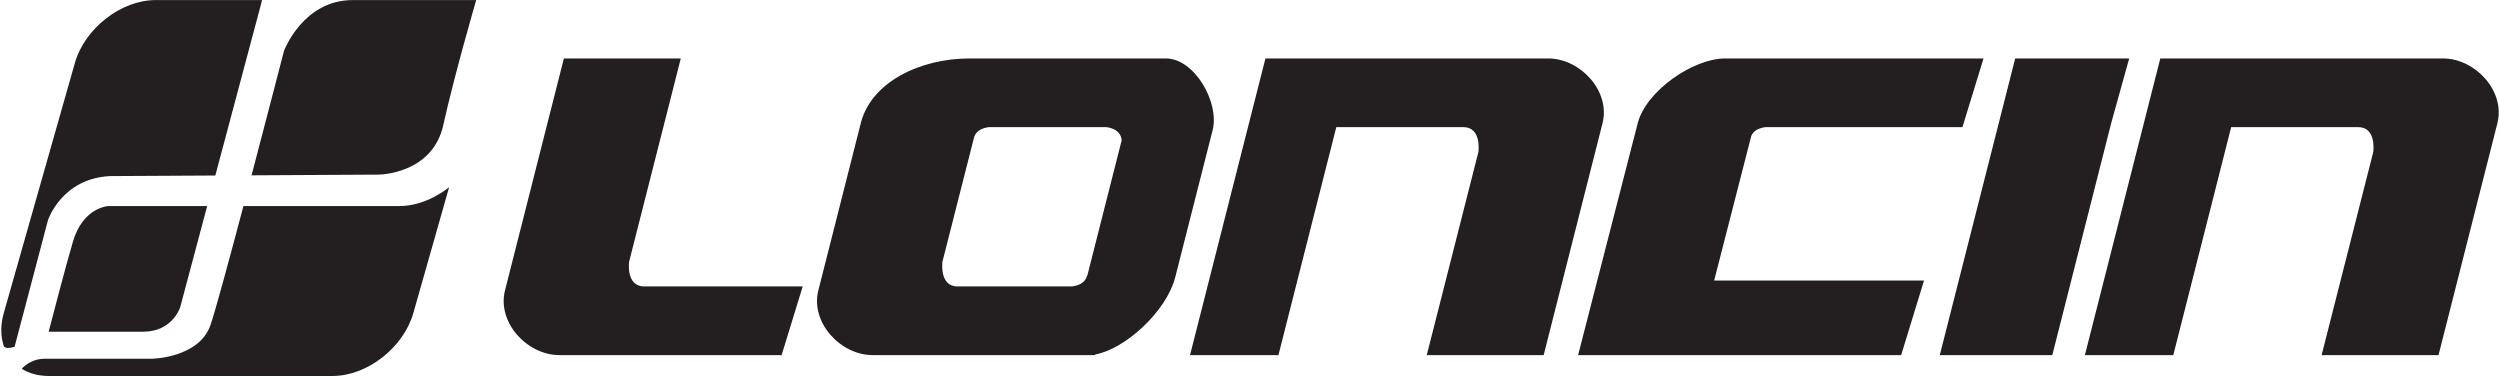
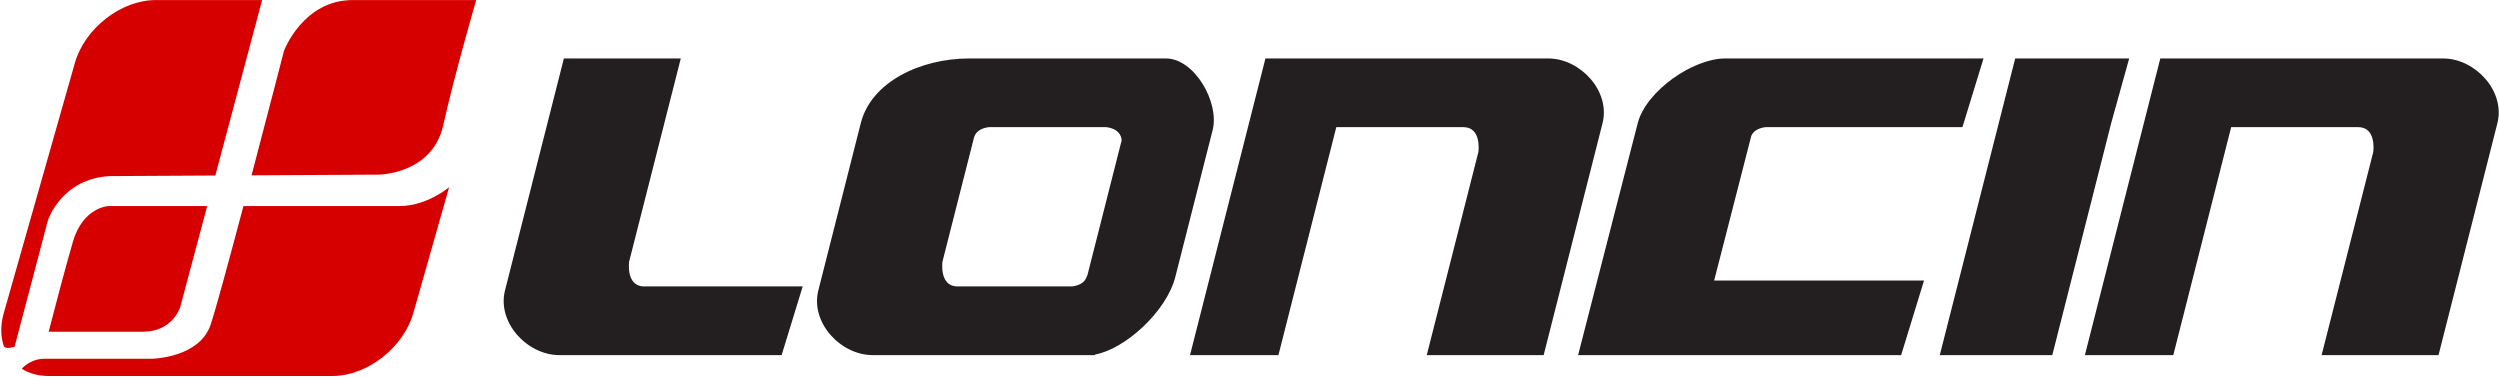
<svg xmlns="http://www.w3.org/2000/svg" version="1.1" id="svg1" width="957.333" height="144" viewBox="0 0 957.333 144">
-   <defs id="defs1" />
+   <defs id="defs1">
+     <clipPath id="wordmarkclip" clipPathUnits="userSpaceOnUse">
+       <rect x="1420" y="-1000" width="10000" height="3000" />
+     </clipPath>
+     <clipPath id="emblemclip" clipPathUnits="userSpaceOnUse">
+       <rect x="-1000" y="-1000" width="2420" height="3000" />
+     </clipPath>
+   </defs>
  <g id="g1">
-     <path id="path1" d="M 1955.23,912.117 H 1619.47 L 1450.42,246.191 c -23.43,-92.332 63.67,-186.05 156,-186.05 h 92.79 39.42 506.19 l 60.54,197.254 h -455.23 c -53.4,0 -43.21,71.343 -43.21,71.343 l -0.01,0.004 z M 5070.94,714.859 c -15.59,-1.902 -33.66,-7.933 -41.18,-24.832 L 4923.04,274.254 H 5525.8 L 5460.09,60.141 h -592.02 -79.92 -255.83 L 4703.5,726.063 c 23.74,92.332 158.73,186.054 251.07,186.054 h 123.06 9.14 609.9 L 5636.13,714.859 H 5097.52 Z M 5571.05,60.141 h 323.16 l 169.06,665.922 51.75,186.054 h -327.36 z m 416.75,0 h 253.91 l 166.21,654.718 h 364.87 c 53.41,0 43.21,-71.343 43.21,-71.343 l 0.01,-0.004 L 6667.7,60.141 h 335.75 L 7172.5,726.063 c 23.44,92.332 -63.67,186.054 -156,186.054 h -92.79 -39.41 -461.66 -44.53 -173.71 z M 3078.86,257.395 c 17.31,2.113 37.67,9.308 43.27,30.808 0.11,0.399 0.41,0.785 0.88,1.156 l 98.49,387.946 c -2.79,26.797 -25.49,35.246 -44.5,37.554 h -26.55 -283.59 -26.57 c -16.58,-2.023 -35.96,-8.726 -42.49,-28.187 l -91,-357.93 0.01,-0.004 c 0,0 -10.19,-71.343 43.22,-71.343 h 302.25 z m 202.25,654.722 h -496.99 c -141.91,0 -282.07,-68.207 -311.82,-185.41 L 2350.31,246.191 c -23.43,-92.328 63.67,-186.05 156.01,-186.05 h 92.79 39.41 461.66 25.99 18.54 l 0.54,1.789 C 3230,76.894 3349.95,184.172 3375.53,284.77 l 107.22,421.742 c 20.16,79.312 -52.32,205.605 -134.14,205.605 h -12.6 z M 3417.75,60.141 h 253.91 l 166.21,654.718 h 364.87 c 53.4,0 43.22,-71.343 43.22,-71.343 v -0.004 L 4097.64,60.141 h 335.76 l 169.05,665.922 c 23.44,92.332 -63.67,186.054 -156,186.054 h -92.79 -39.41 -461.66 -44.53 -173.71 z M 140.09,0.18 h 814.984 c 99.356,0 203.756,81.285 232.006,180.64 l 102.84,361.703 c 0,0 -62.86,-54.296 -142.6,-54.296 H 699.156 C 658,332.957 618.508,187.332 604.797,147.137 572.203,51.566 435.945,49.648 435.945,49.648 H 127.473 C 86.555,49.648 62.668,21.223 62.43,20.785 83.703,7.633 110.008,0.18 140.09,0.18 Z M 1367.66,1079.82 h -354.64 c -142.696,0 -197.278,-145.445 -197.278,-145.445 0,0 -44.605,-172.988 -93.281,-357.902 l 363.999,1.988 c 0,0 155.29,0 186.77,142.691 31.48,142.7 94.43,358.668 94.43,358.668 z m -614.847,0 H 447.066 c -99.355,0 -203.75,-81.281 -232,-180.636 L 10.809,180.82 c -9.984,-35.125 -9.16,-67.988 0.457,-95.8 5.082,-5.941 16.621,-5.223 30.586,-1.121 L 137.961,448.355 c 0,0 39.871,119.61 178.371,125.907 L 618.41,575.91 Z M 139.77,127.289 h 270.992 c 86.035,0 107.019,71.348 107.019,71.348 l 77.239,289.59 H 312.137 c 0,0 -73.438,-2.098 -102.824,-102.825 C 187.328,310.023 154.766,185.297 139.77,127.289" style="fill:#231f20;fill-opacity:1;fill-rule:evenodd;stroke:none" transform="matrix(0.1333333,0,0,-0.1333333,0,144)" />
+     <path clip-path="url(#emblemclip)" d="M 1955.23,912.117 H 1619.47 L 1450.42,246.191 c -23.43,-92.332 63.67,-186.05 156,-186.05 h 92.79 39.42 506.19 l 60.54,197.254 h -455.23 c -53.4,0 -43.21,71.343 -43.21,71.343 l -0.01,0.004 z M 5070.94,714.859 c -15.59,-1.902 -33.66,-7.933 -41.18,-24.832 L 4923.04,274.254 H 5525.8 L 5460.09,60.141 h -592.02 -79.92 -255.83 L 4703.5,726.063 c 23.74,92.332 158.73,186.054 251.07,186.054 h 123.06 9.14 609.9 L 5636.13,714.859 H 5097.52 Z M 5571.05,60.141 h 323.16 l 169.06,665.922 51.75,186.054 h -327.36 z m 416.75,0 h 253.91 l 166.21,654.718 h 364.87 c 53.41,0 43.21,-71.343 43.21,-71.343 l 0.01,-0.004 L 6667.7,60.141 h 335.75 L 7172.5,726.063 c 23.44,92.332 -63.67,186.054 -156,186.054 h -92.79 -39.41 -461.66 -44.53 -173.71 z M 3078.86,257.395 c 17.31,2.113 37.67,9.308 43.27,30.808 0.11,0.399 0.41,0.785 0.88,1.156 l 98.49,387.946 c -2.79,26.797 -25.49,35.246 -44.5,37.554 h -26.55 -283.59 -26.57 c -16.58,-2.023 -35.96,-8.726 -42.49,-28.187 l -91,-357.93 0.01,-0.004 c 0,0 -10.19,-71.343 43.22,-71.343 h 302.25 z m 202.25,654.722 h -496.99 c -141.91,0 -282.07,-68.207 -311.82,-185.41 L 2350.31,246.191 c -23.43,-92.328 63.67,-186.05 156.01,-186.05 h 92.79 39.41 461.66 25.99 18.54 l 0.54,1.789 C 3230,76.894 3349.95,184.172 3375.53,284.77 l 107.22,421.742 c 20.16,79.312 -52.32,205.605 -134.14,205.605 h -12.6 z M 3417.75,60.141 h 253.91 l 166.21,654.718 h 364.87 c 53.4,0 43.22,-71.343 43.22,-71.343 v -0.004 L 4097.64,60.141 h 335.76 l 169.05,665.922 c 23.44,92.332 -63.67,186.054 -156,186.054 h -92.79 -39.41 -461.66 -44.53 -173.71 z M 140.09,0.18 h 814.984 c 99.356,0 203.756,81.285 232.006,180.64 l 102.84,361.703 c 0,0 -62.86,-54.296 -142.6,-54.296 H 699.156 C 658,332.957 618.508,187.332 604.797,147.137 572.203,51.566 435.945,49.648 435.945,49.648 H 127.473 C 86.555,49.648 62.668,21.223 62.43,20.785 83.703,7.633 110.008,0.18 140.09,0.18 Z M 1367.66,1079.82 h -354.64 c -142.696,0 -197.278,-145.445 -197.278,-145.445 0,0 -44.605,-172.988 -93.281,-357.902 l 363.999,1.988 c 0,0 155.29,0 186.77,142.691 31.48,142.7 94.43,358.668 94.43,358.668 z m -614.847,0 H 447.066 c -99.355,0 -203.75,-81.281 -232,-180.636 L 10.809,180.82 c -9.984,-35.125 -9.16,-67.988 0.457,-95.8 5.082,-5.941 16.621,-5.223 30.586,-1.121 L 137.961,448.355 c 0,0 39.871,119.61 178.371,125.907 L 618.41,575.91 Z M 139.77,127.289 h 270.992 c 86.035,0 107.019,71.348 107.019,71.348 l 77.239,289.59 H 312.137 c 0,0 -73.438,-2.098 -102.824,-102.825 C 187.328,310.023 154.766,185.297 139.77,127.289" style="fill:#D60000;fill-opacity:1;fill-rule:evenodd;stroke:none" transform="matrix(0.1333333,0,0,-0.1333333,0,144)" />
+     <path clip-path="url(#wordmarkclip)" id="path1" d="M 1955.23,912.117 H 1619.47 L 1450.42,246.191 c -23.43,-92.332 63.67,-186.05 156,-186.05 h 92.79 39.42 506.19 l 60.54,197.254 h -455.23 c -53.4,0 -43.21,71.343 -43.21,71.343 l -0.01,0.004 z M 5070.94,714.859 c -15.59,-1.902 -33.66,-7.933 -41.18,-24.832 L 4923.04,274.254 H 5525.8 L 5460.09,60.141 h -592.02 -79.92 -255.83 L 4703.5,726.063 c 23.74,92.332 158.73,186.054 251.07,186.054 h 123.06 9.14 609.9 L 5636.13,714.859 H 5097.52 Z M 5571.05,60.141 h 323.16 l 169.06,665.922 51.75,186.054 h -327.36 z m 416.75,0 h 253.91 l 166.21,654.718 h 364.87 c 53.41,0 43.21,-71.343 43.21,-71.343 l 0.01,-0.004 L 6667.7,60.141 h 335.75 L 7172.5,726.063 c 23.44,92.332 -63.67,186.054 -156,186.054 h -92.79 -39.41 -461.66 -44.53 -173.71 z M 3078.86,257.395 c 17.31,2.113 37.67,9.308 43.27,30.808 0.11,0.399 0.41,0.785 0.88,1.156 l 98.49,387.946 c -2.79,26.797 -25.49,35.246 -44.5,37.554 h -26.55 -283.59 -26.57 c -16.58,-2.023 -35.96,-8.726 -42.49,-28.187 l -91,-357.93 0.01,-0.004 c 0,0 -10.19,-71.343 43.22,-71.343 h 302.25 z m 202.25,654.722 h -496.99 c -141.91,0 -282.07,-68.207 -311.82,-185.41 L 2350.31,246.191 c -23.43,-92.328 63.67,-186.05 156.01,-186.05 h 92.79 39.41 461.66 25.99 18.54 l 0.54,1.789 C 3230,76.894 3349.95,184.172 3375.53,284.77 l 107.22,421.742 c 20.16,79.312 -52.32,205.605 -134.14,205.605 h -12.6 z M 3417.75,60.141 h 253.91 l 166.21,654.718 h 364.87 c 53.4,0 43.22,-71.343 43.22,-71.343 v -0.004 L 4097.64,60.141 h 335.76 l 169.05,665.922 c 23.44,92.332 -63.67,186.054 -156,186.054 h -92.79 -39.41 -461.66 -44.53 -173.71 z M 140.09,0.18 h 814.984 c 99.356,0 203.756,81.285 232.006,180.64 l 102.84,361.703 c 0,0 -62.86,-54.296 -142.6,-54.296 H 699.156 C 658,332.957 618.508,187.332 604.797,147.137 572.203,51.566 435.945,49.648 435.945,49.648 H 127.473 C 86.555,49.648 62.668,21.223 62.43,20.785 83.703,7.633 110.008,0.18 140.09,0.18 Z M 1367.66,1079.82 h -354.64 c -142.696,0 -197.278,-145.445 -197.278,-145.445 0,0 -44.605,-172.988 -93.281,-357.902 l 363.999,1.988 c 0,0 155.29,0 186.77,142.691 31.48,142.7 94.43,358.668 94.43,358.668 z m -614.847,0 H 447.066 c -99.355,0 -203.75,-81.281 -232,-180.636 L 10.809,180.82 c -9.984,-35.125 -9.16,-67.988 0.457,-95.8 5.082,-5.941 16.621,-5.223 30.586,-1.121 L 137.961,448.355 c 0,0 39.871,119.61 178.371,125.907 L 618.41,575.91 Z M 139.77,127.289 h 270.992 c 86.035,0 107.019,71.348 107.019,71.348 l 77.239,289.59 H 312.137 c 0,0 -73.438,-2.098 -102.824,-102.825 C 187.328,310.023 154.766,185.297 139.77,127.289" style="fill:#231f20;fill-opacity:1;fill-rule:evenodd;stroke:none" transform="matrix(0.1333333,0,0,-0.1333333,0,144)" />
  </g>
</svg>
